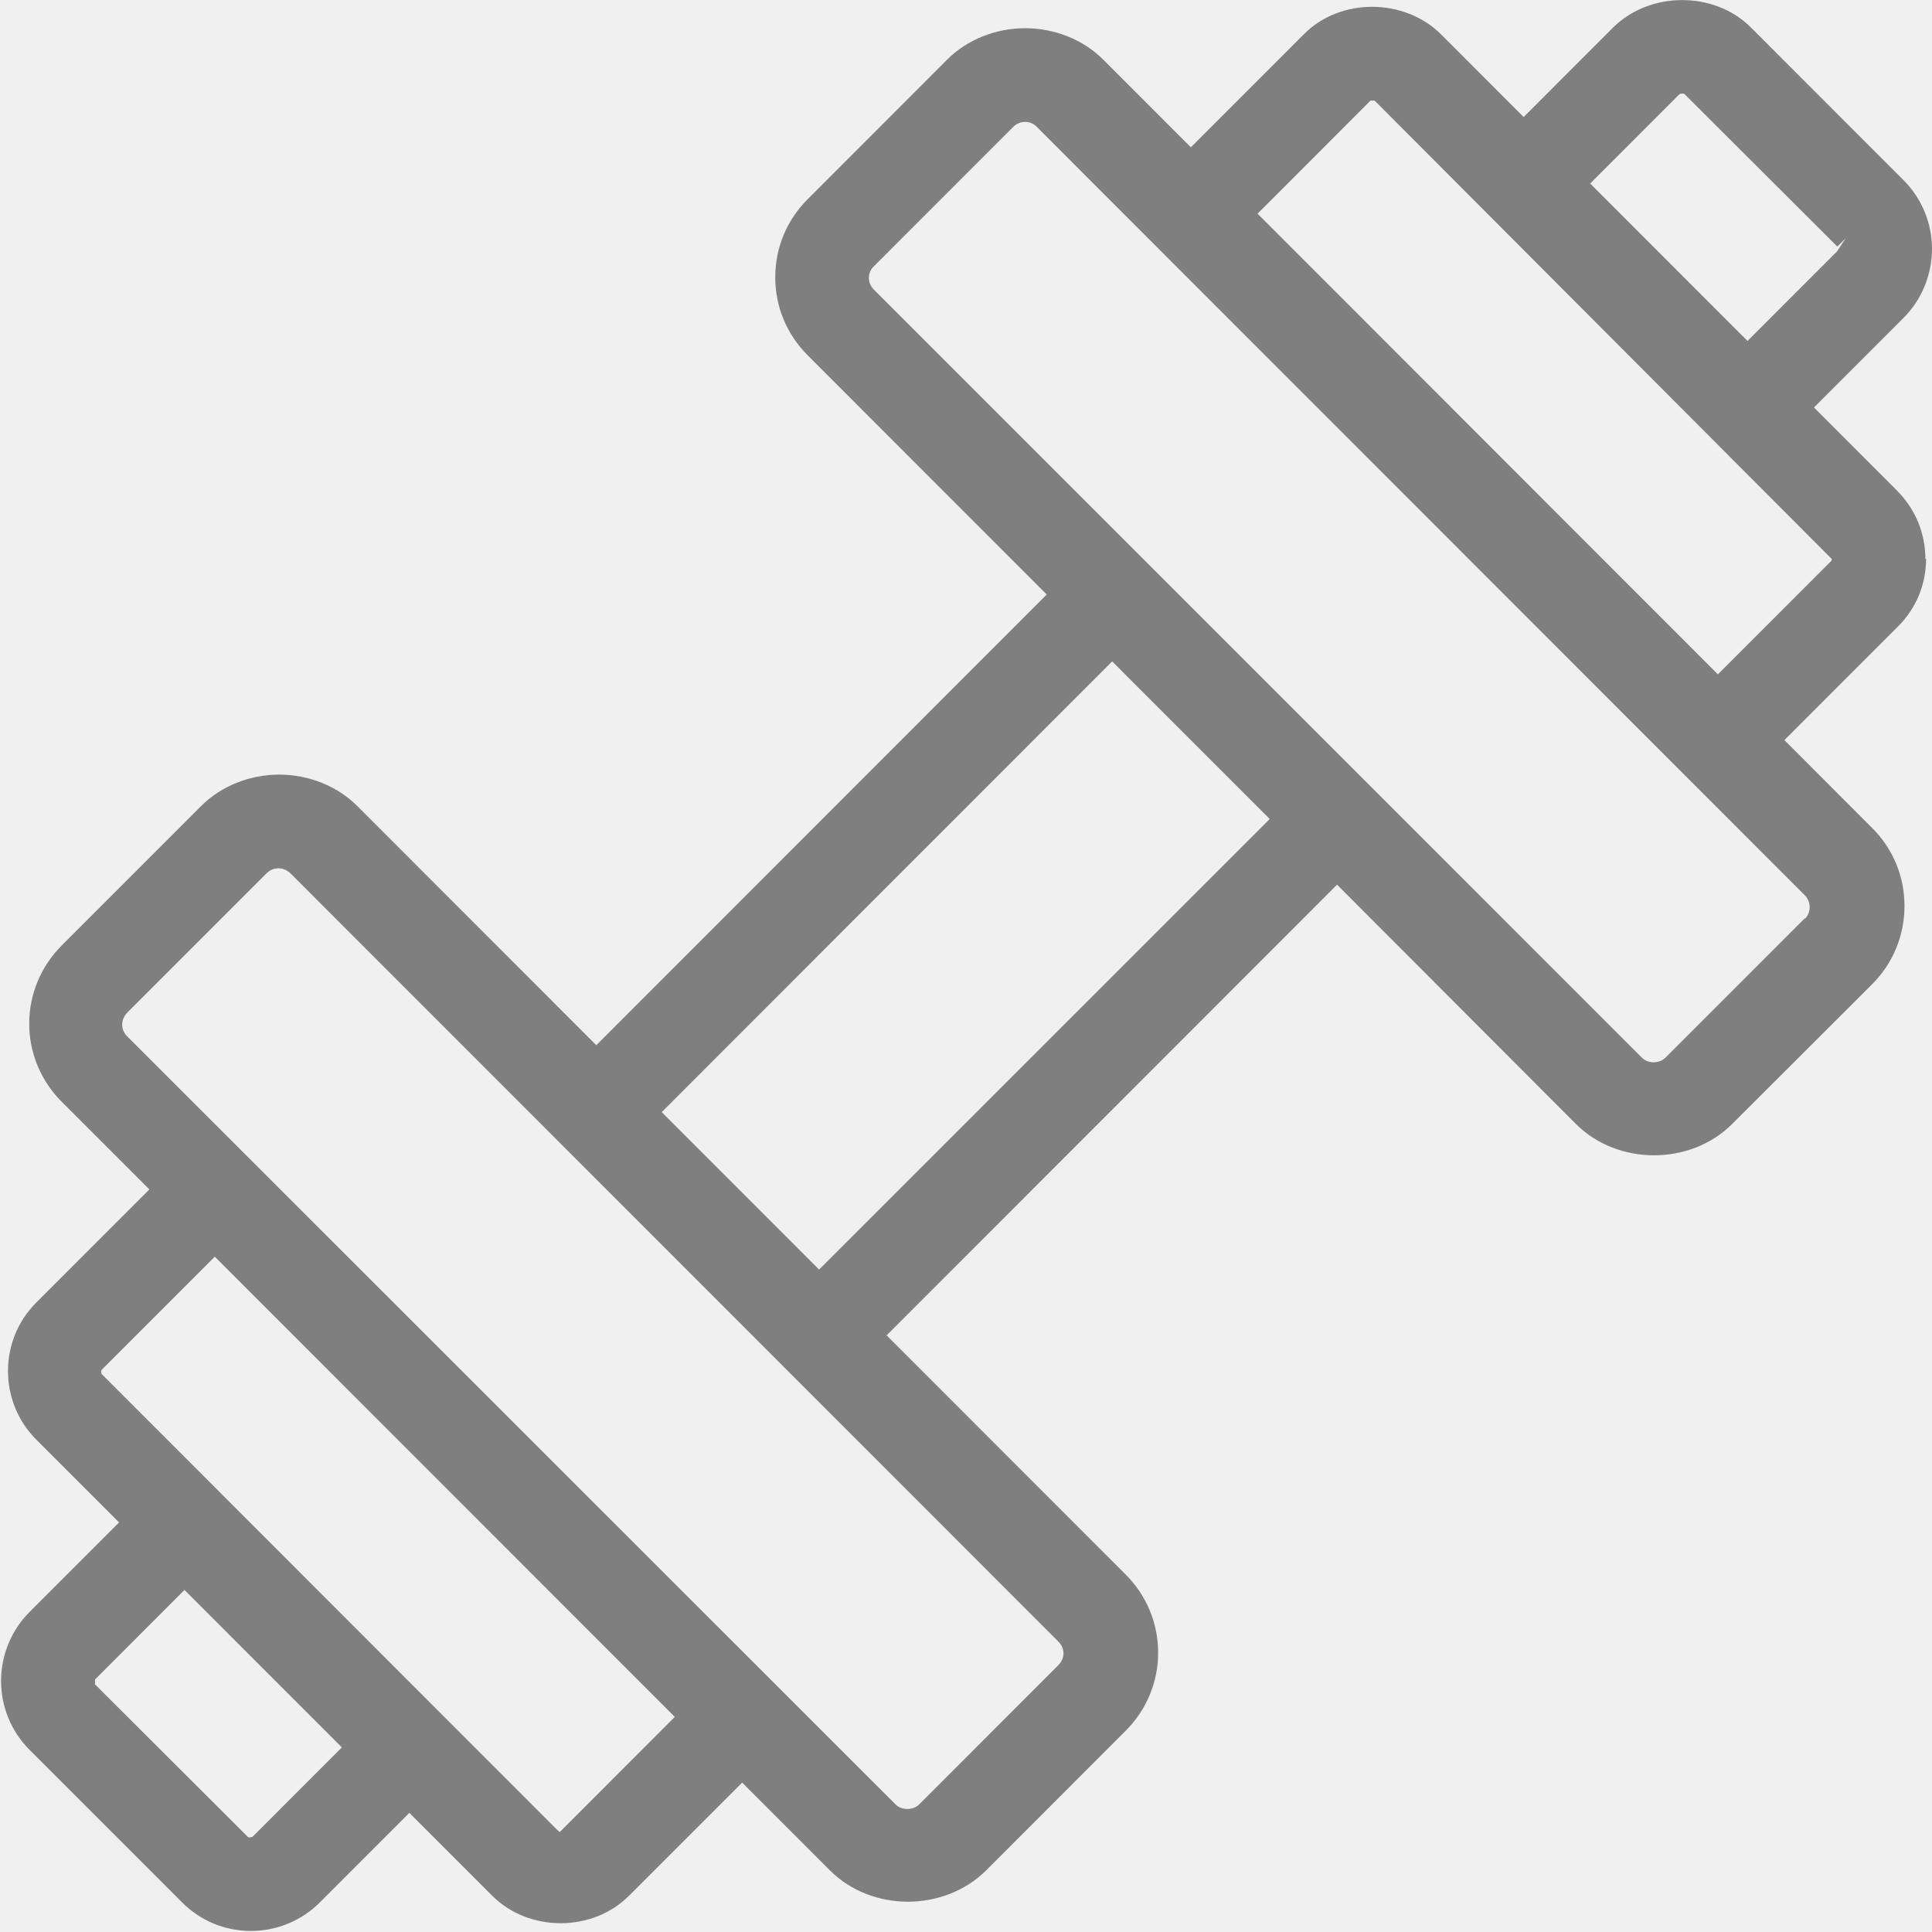
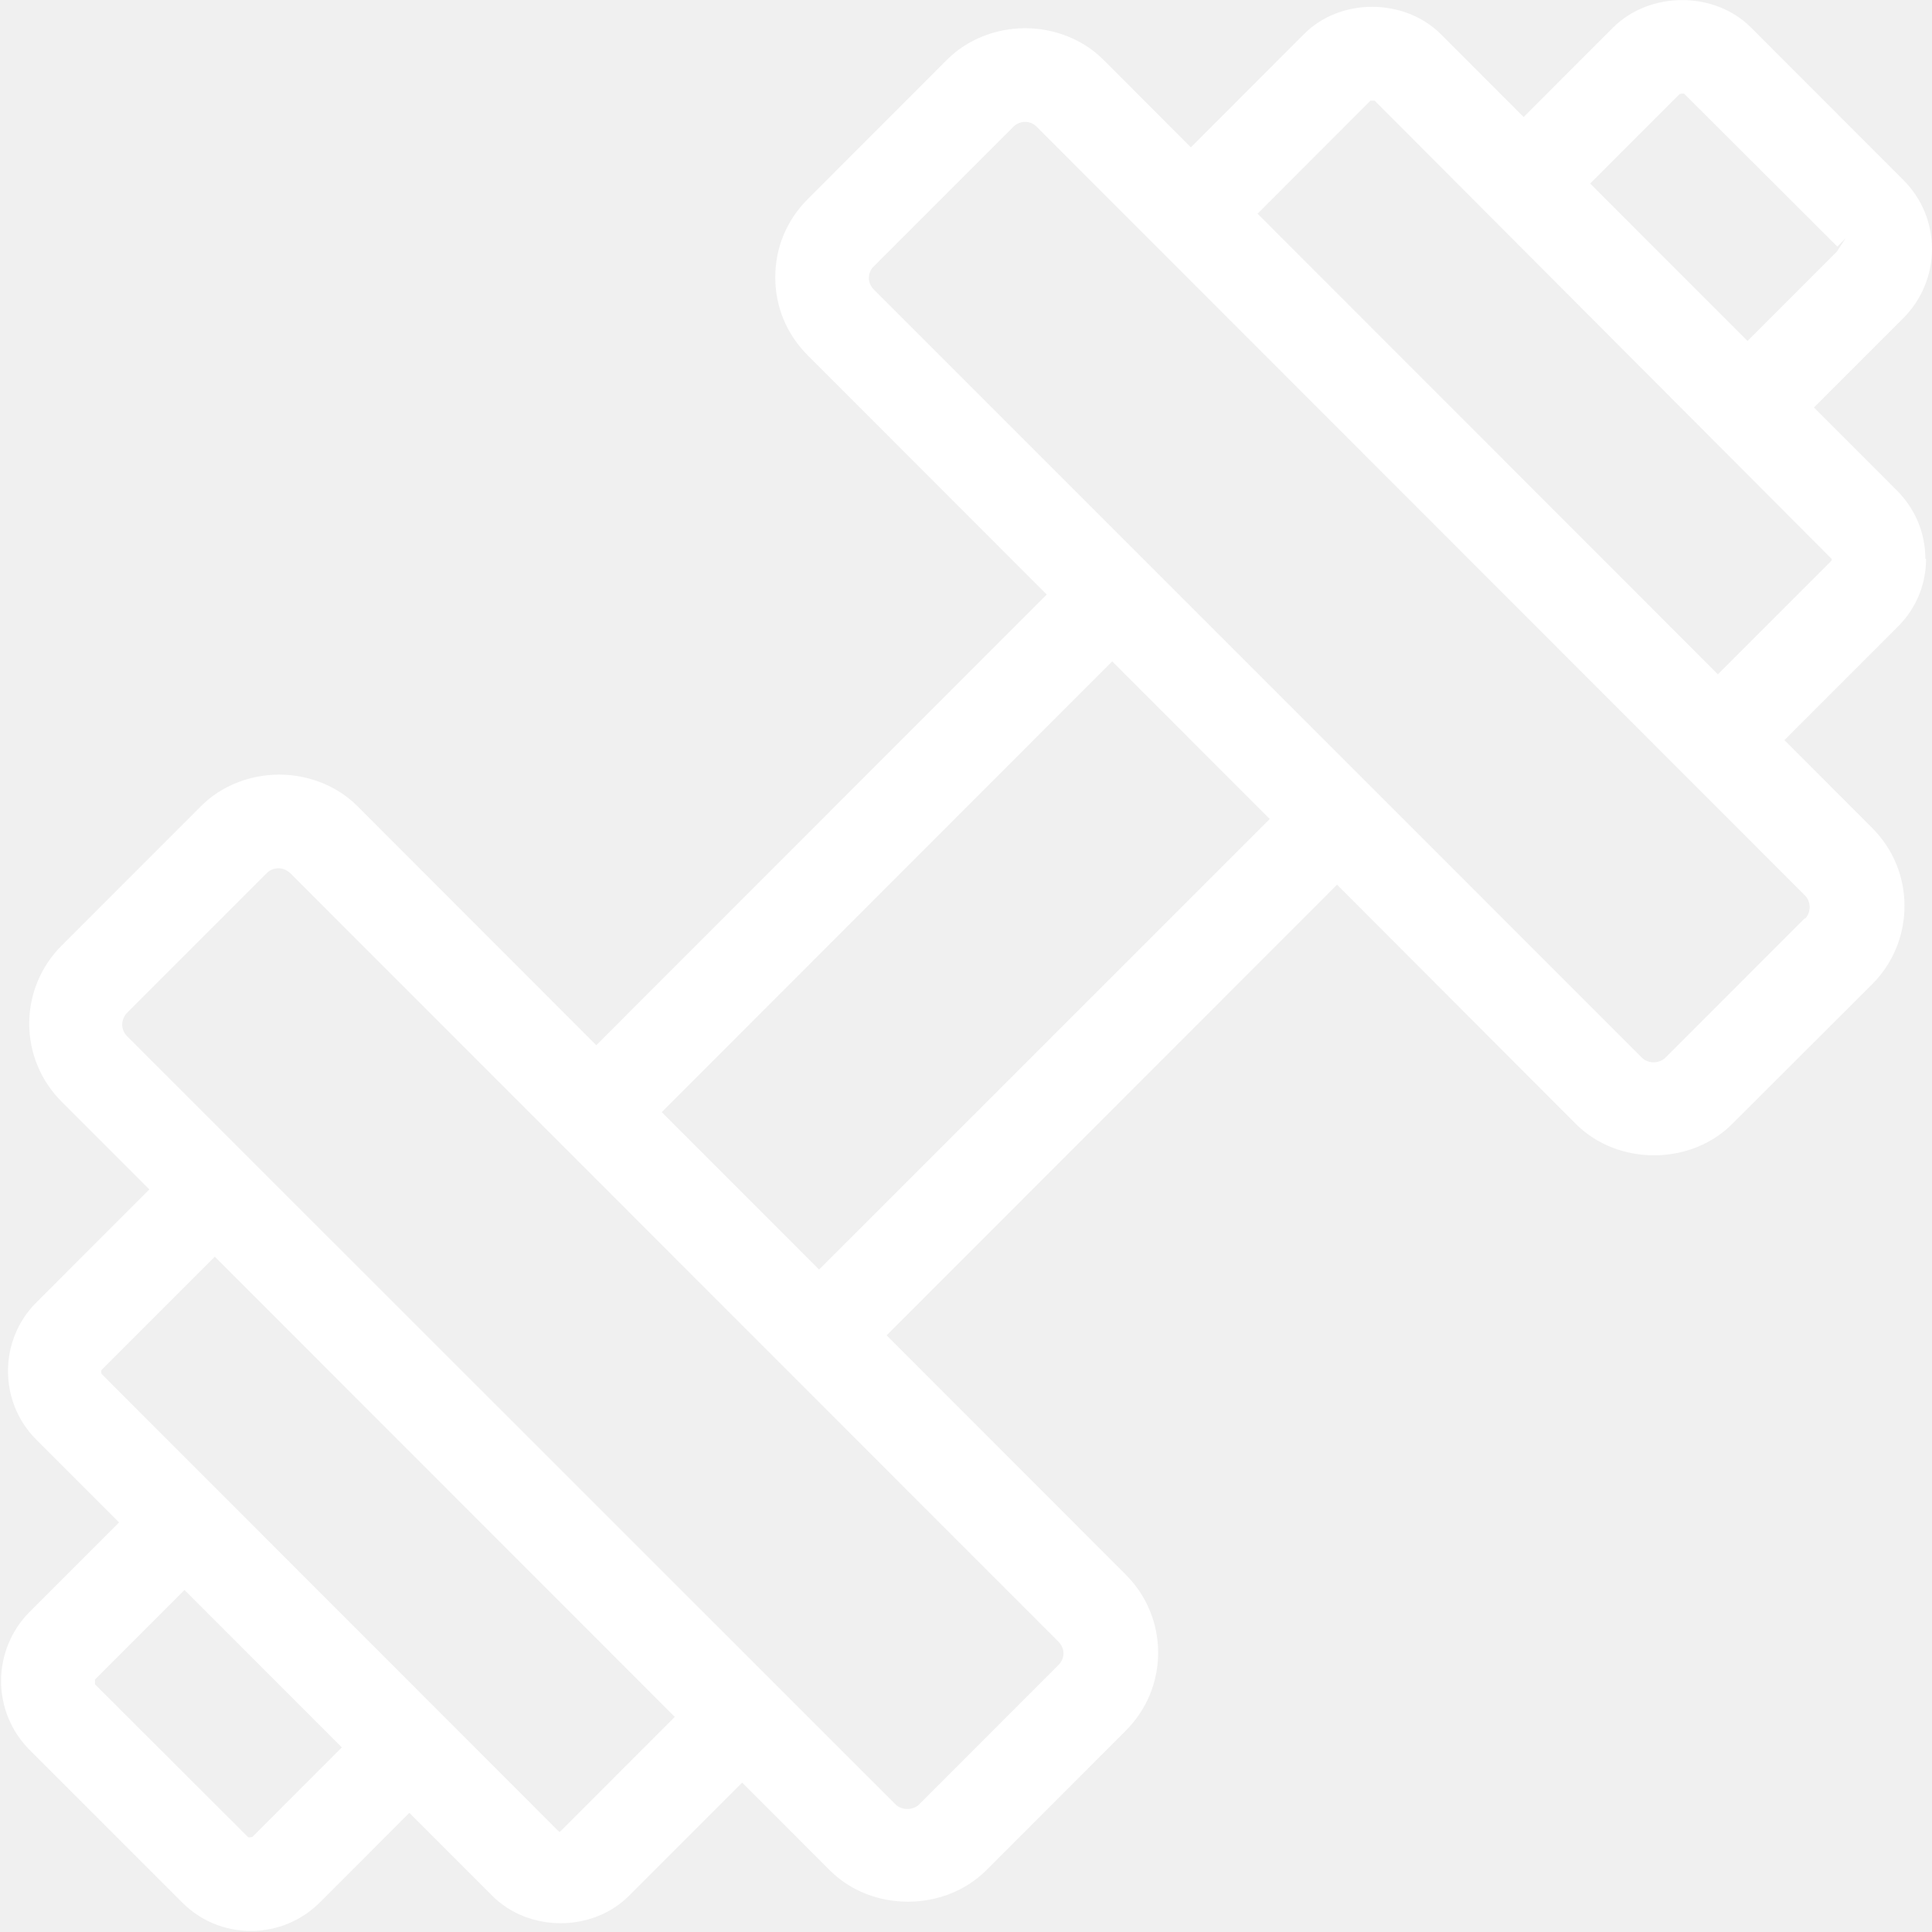
<svg xmlns="http://www.w3.org/2000/svg" width="33" height="33" viewBox="0 0 33 33" fill="none">
  <g clip-path="url(#clip0_17_22)">
-     <path d="M32.887 9.548C32.887 9.108 32.715 8.692 32.399 8.376L30.984 6.96L32.512 5.432C32.822 5.122 33 4.694 33 4.254C33 3.813 32.828 3.391 32.512 3.076L29.908 0.47C29.284 -0.155 28.184 -0.155 27.553 0.47L26.025 1.999L24.61 0.583C23.986 -0.036 22.892 -0.042 22.273 0.583L20.341 2.516L18.843 1.017C18.504 0.678 18.016 0.482 17.511 0.482C17.005 0.482 16.518 0.678 16.179 1.017L13.795 3.403C13.438 3.76 13.242 4.23 13.242 4.736C13.242 5.241 13.438 5.711 13.795 6.068L17.879 10.155L10.185 17.853L6.101 13.766C5.762 13.427 5.274 13.231 4.769 13.231C4.263 13.231 3.776 13.427 3.437 13.766L1.052 16.152C0.696 16.509 0.499 16.985 0.499 17.485C0.499 17.984 0.696 18.46 1.052 18.817L2.551 20.316L0.618 22.25C-0.024 22.892 -0.024 23.945 0.618 24.588L2.034 26.004L0.505 27.533C0.196 27.842 0.018 28.27 0.018 28.711C0.018 29.151 0.19 29.573 0.505 29.889L3.11 32.494C3.425 32.81 3.841 32.982 4.287 32.982C4.733 32.982 5.155 32.804 5.464 32.494L6.992 30.965L8.408 32.381C9.032 33.006 10.12 33.006 10.744 32.381L12.677 30.448L14.175 31.947C14.889 32.661 16.125 32.661 16.845 31.947L19.229 29.561C19.586 29.204 19.782 28.729 19.782 28.229C19.782 27.729 19.586 27.253 19.229 26.896L15.144 22.809L22.838 15.111L26.917 19.198C27.631 19.912 28.873 19.912 29.587 19.198L31.977 16.812C32.334 16.455 32.53 15.979 32.53 15.474C32.53 14.968 32.334 14.498 31.977 14.141L30.479 12.642L32.411 10.709C32.727 10.399 32.899 9.983 32.899 9.542L32.887 9.548ZM4.959 14.915L18.082 28.044C18.135 28.098 18.165 28.169 18.165 28.241C18.165 28.312 18.135 28.383 18.082 28.437L15.697 30.823C15.596 30.924 15.4 30.924 15.299 30.823L2.17 17.699C2.117 17.645 2.087 17.574 2.087 17.502C2.087 17.431 2.117 17.354 2.17 17.3L4.555 14.915C4.608 14.861 4.679 14.831 4.757 14.831C4.834 14.831 4.899 14.861 4.959 14.915ZM11.523 29.329L9.591 31.263C9.591 31.263 9.561 31.287 9.561 31.293C9.555 31.293 9.543 31.275 9.525 31.263L1.736 23.469C1.736 23.469 1.718 23.422 1.736 23.398L3.669 21.465L11.529 29.329H11.523ZM1.623 28.687L3.151 27.158L5.839 29.847L4.311 31.376C4.311 31.376 4.251 31.394 4.234 31.376L1.623 28.77V28.693V28.687ZM21.691 13.986L13.991 21.685L11.303 18.996L18.997 11.297L21.685 13.986H21.691ZM31.525 4.069L31.377 4.295L29.849 5.824L27.161 3.135L28.689 1.606C28.689 1.606 28.755 1.588 28.772 1.606L31.383 4.212L31.531 4.063L31.525 4.069ZM21.477 3.653L23.409 1.719H23.48L31.288 9.548C31.288 9.56 31.288 9.572 31.276 9.584L29.343 11.518L21.483 3.653H21.477ZM30.83 15.682L28.445 18.068C28.398 18.115 28.32 18.145 28.243 18.145C28.166 18.145 28.095 18.115 28.047 18.068L14.924 4.944C14.871 4.89 14.841 4.819 14.841 4.747C14.841 4.676 14.871 4.599 14.924 4.551L17.309 2.165C17.362 2.112 17.433 2.082 17.511 2.082C17.588 2.082 17.654 2.112 17.707 2.165L30.83 15.295C30.937 15.402 30.937 15.587 30.83 15.694V15.682Z" fill="#7F7F7F" />
+     <path d="M32.887 9.548C32.887 9.108 32.715 8.692 32.399 8.376L30.984 6.96L32.512 5.432C32.822 5.122 33 4.694 33 4.254C33 3.813 32.828 3.391 32.512 3.076L29.908 0.47C29.284 -0.155 28.184 -0.155 27.553 0.47L26.025 1.999L24.61 0.583C23.986 -0.036 22.892 -0.042 22.273 0.583L20.341 2.516L18.843 1.017C18.504 0.678 18.016 0.482 17.511 0.482C17.005 0.482 16.518 0.678 16.179 1.017L13.795 3.403C13.438 3.76 13.242 4.23 13.242 4.736C13.242 5.241 13.438 5.711 13.795 6.068L17.879 10.155L10.185 17.853L6.101 13.766C5.762 13.427 5.274 13.231 4.769 13.231C4.263 13.231 3.776 13.427 3.437 13.766L1.052 16.152C0.696 16.509 0.499 16.985 0.499 17.485C0.499 17.984 0.696 18.46 1.052 18.817L2.551 20.316L0.618 22.25C-0.024 22.892 -0.024 23.945 0.618 24.588L2.034 26.004L0.505 27.533C0.196 27.842 0.018 28.27 0.018 28.711C0.018 29.151 0.19 29.573 0.505 29.889L3.11 32.494C3.425 32.81 3.841 32.982 4.287 32.982C4.733 32.982 5.155 32.804 5.464 32.494L6.992 30.965L8.408 32.381C9.032 33.006 10.12 33.006 10.744 32.381L12.677 30.448L14.175 31.947C14.889 32.661 16.125 32.661 16.845 31.947L19.229 29.561C19.586 29.204 19.782 28.729 19.782 28.229C19.782 27.729 19.586 27.253 19.229 26.896L15.144 22.809L22.838 15.111L26.917 19.198C27.631 19.912 28.873 19.912 29.587 19.198L31.977 16.812C32.334 16.455 32.53 15.979 32.53 15.474C32.53 14.968 32.334 14.498 31.977 14.141L30.479 12.642L32.411 10.709C32.727 10.399 32.899 9.983 32.899 9.542L32.887 9.548ZM4.959 14.915L18.082 28.044C18.135 28.098 18.165 28.169 18.165 28.241C18.165 28.312 18.135 28.383 18.082 28.437L15.697 30.823C15.596 30.924 15.4 30.924 15.299 30.823L2.17 17.699C2.117 17.645 2.087 17.574 2.087 17.502C2.087 17.431 2.117 17.354 2.17 17.3L4.555 14.915C4.608 14.861 4.679 14.831 4.757 14.831C4.834 14.831 4.899 14.861 4.959 14.915ZM11.523 29.329L9.591 31.263C9.591 31.263 9.561 31.287 9.561 31.293C9.555 31.293 9.543 31.275 9.525 31.263L1.736 23.469C1.736 23.469 1.718 23.422 1.736 23.398L3.669 21.465L11.529 29.329H11.523ZM1.623 28.687L3.151 27.158L5.839 29.847L4.311 31.376C4.311 31.376 4.251 31.394 4.234 31.376L1.623 28.77V28.693V28.687ZM21.691 13.986L13.991 21.685L11.303 18.996L18.997 11.297L21.685 13.986H21.691ZM31.525 4.069L31.377 4.295L29.849 5.824L27.161 3.135L28.689 1.606C28.689 1.606 28.755 1.588 28.772 1.606L31.383 4.212L31.531 4.063L31.525 4.069ZM21.477 3.653L23.409 1.719H23.48L31.288 9.548C31.288 9.56 31.288 9.572 31.276 9.584L29.343 11.518L21.483 3.653H21.477ZM30.83 15.682L28.445 18.068C28.398 18.115 28.32 18.145 28.243 18.145C28.166 18.145 28.095 18.115 28.047 18.068L14.924 4.944C14.871 4.89 14.841 4.819 14.841 4.747C14.841 4.676 14.871 4.599 14.924 4.551L17.309 2.165C17.362 2.112 17.433 2.082 17.511 2.082C17.588 2.082 17.654 2.112 17.707 2.165L30.83 15.295C30.937 15.402 30.937 15.587 30.83 15.694V15.682Z" fill="#FFFFFF" />
  </g>
-   <defs>
-     <clipPath id="clip0_17_22">
-       <rect width="33" height="33" fill="white" />
-     </clipPath>
-   </defs>
</svg>
